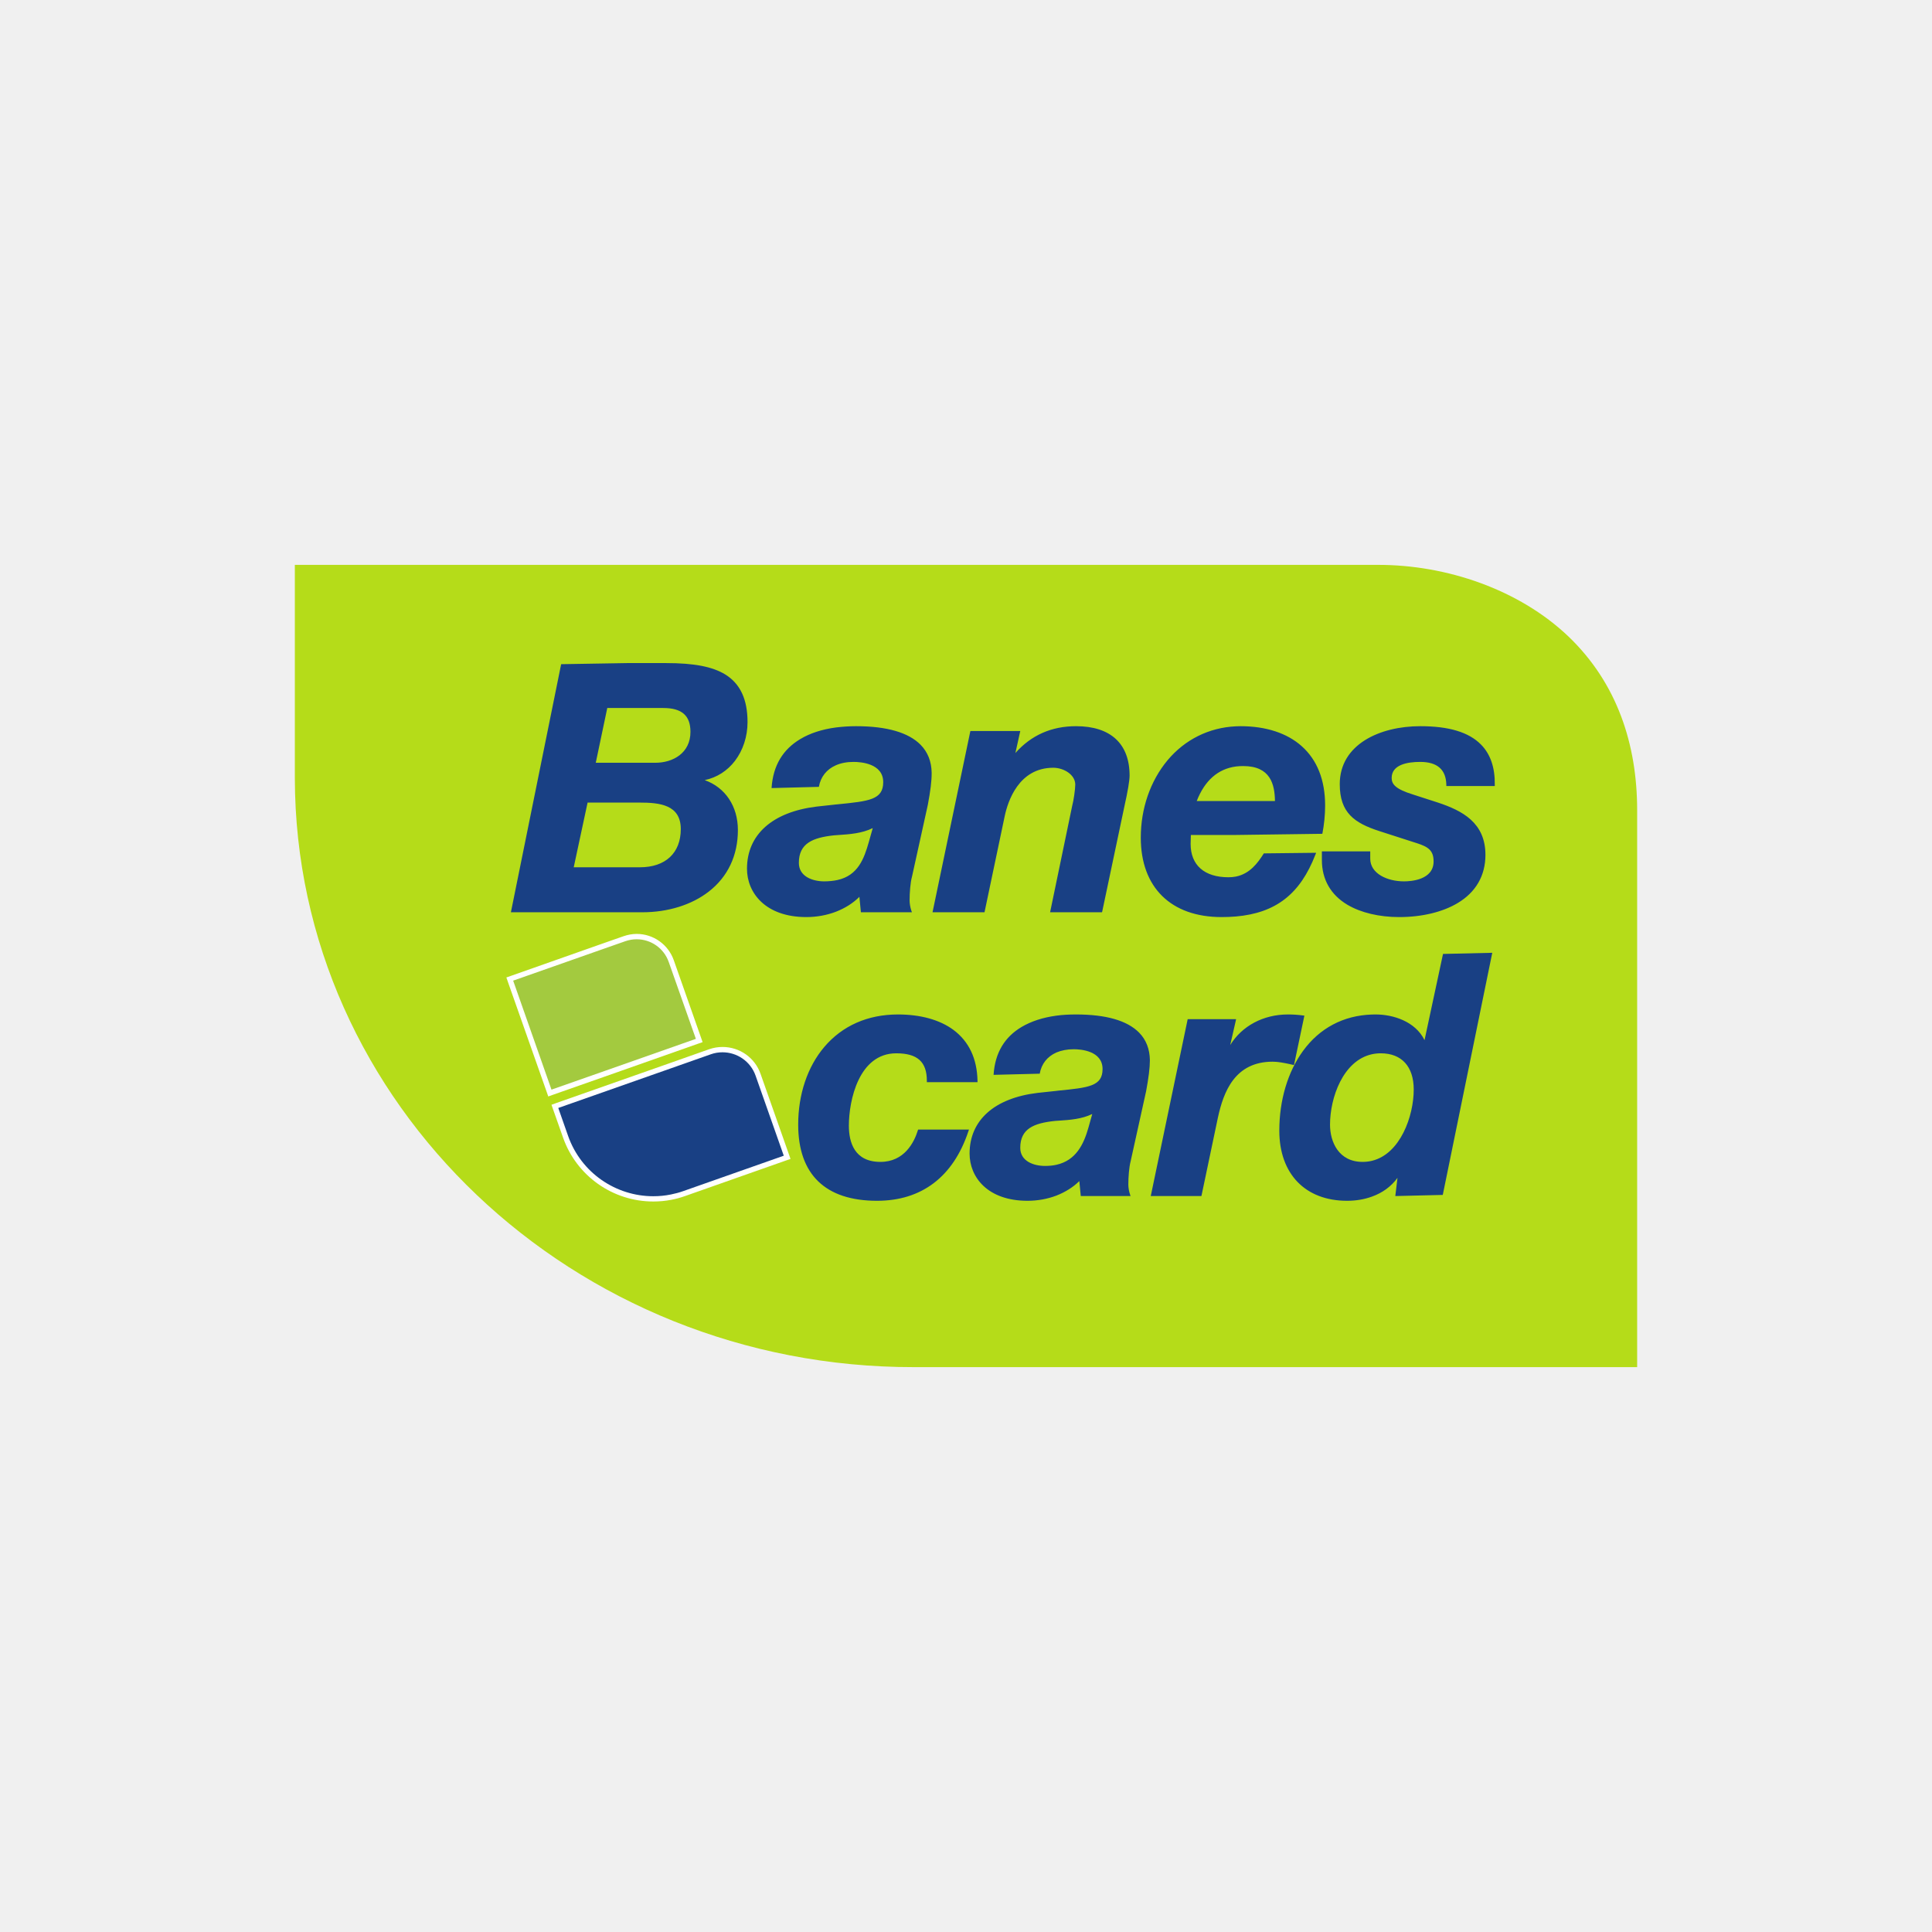
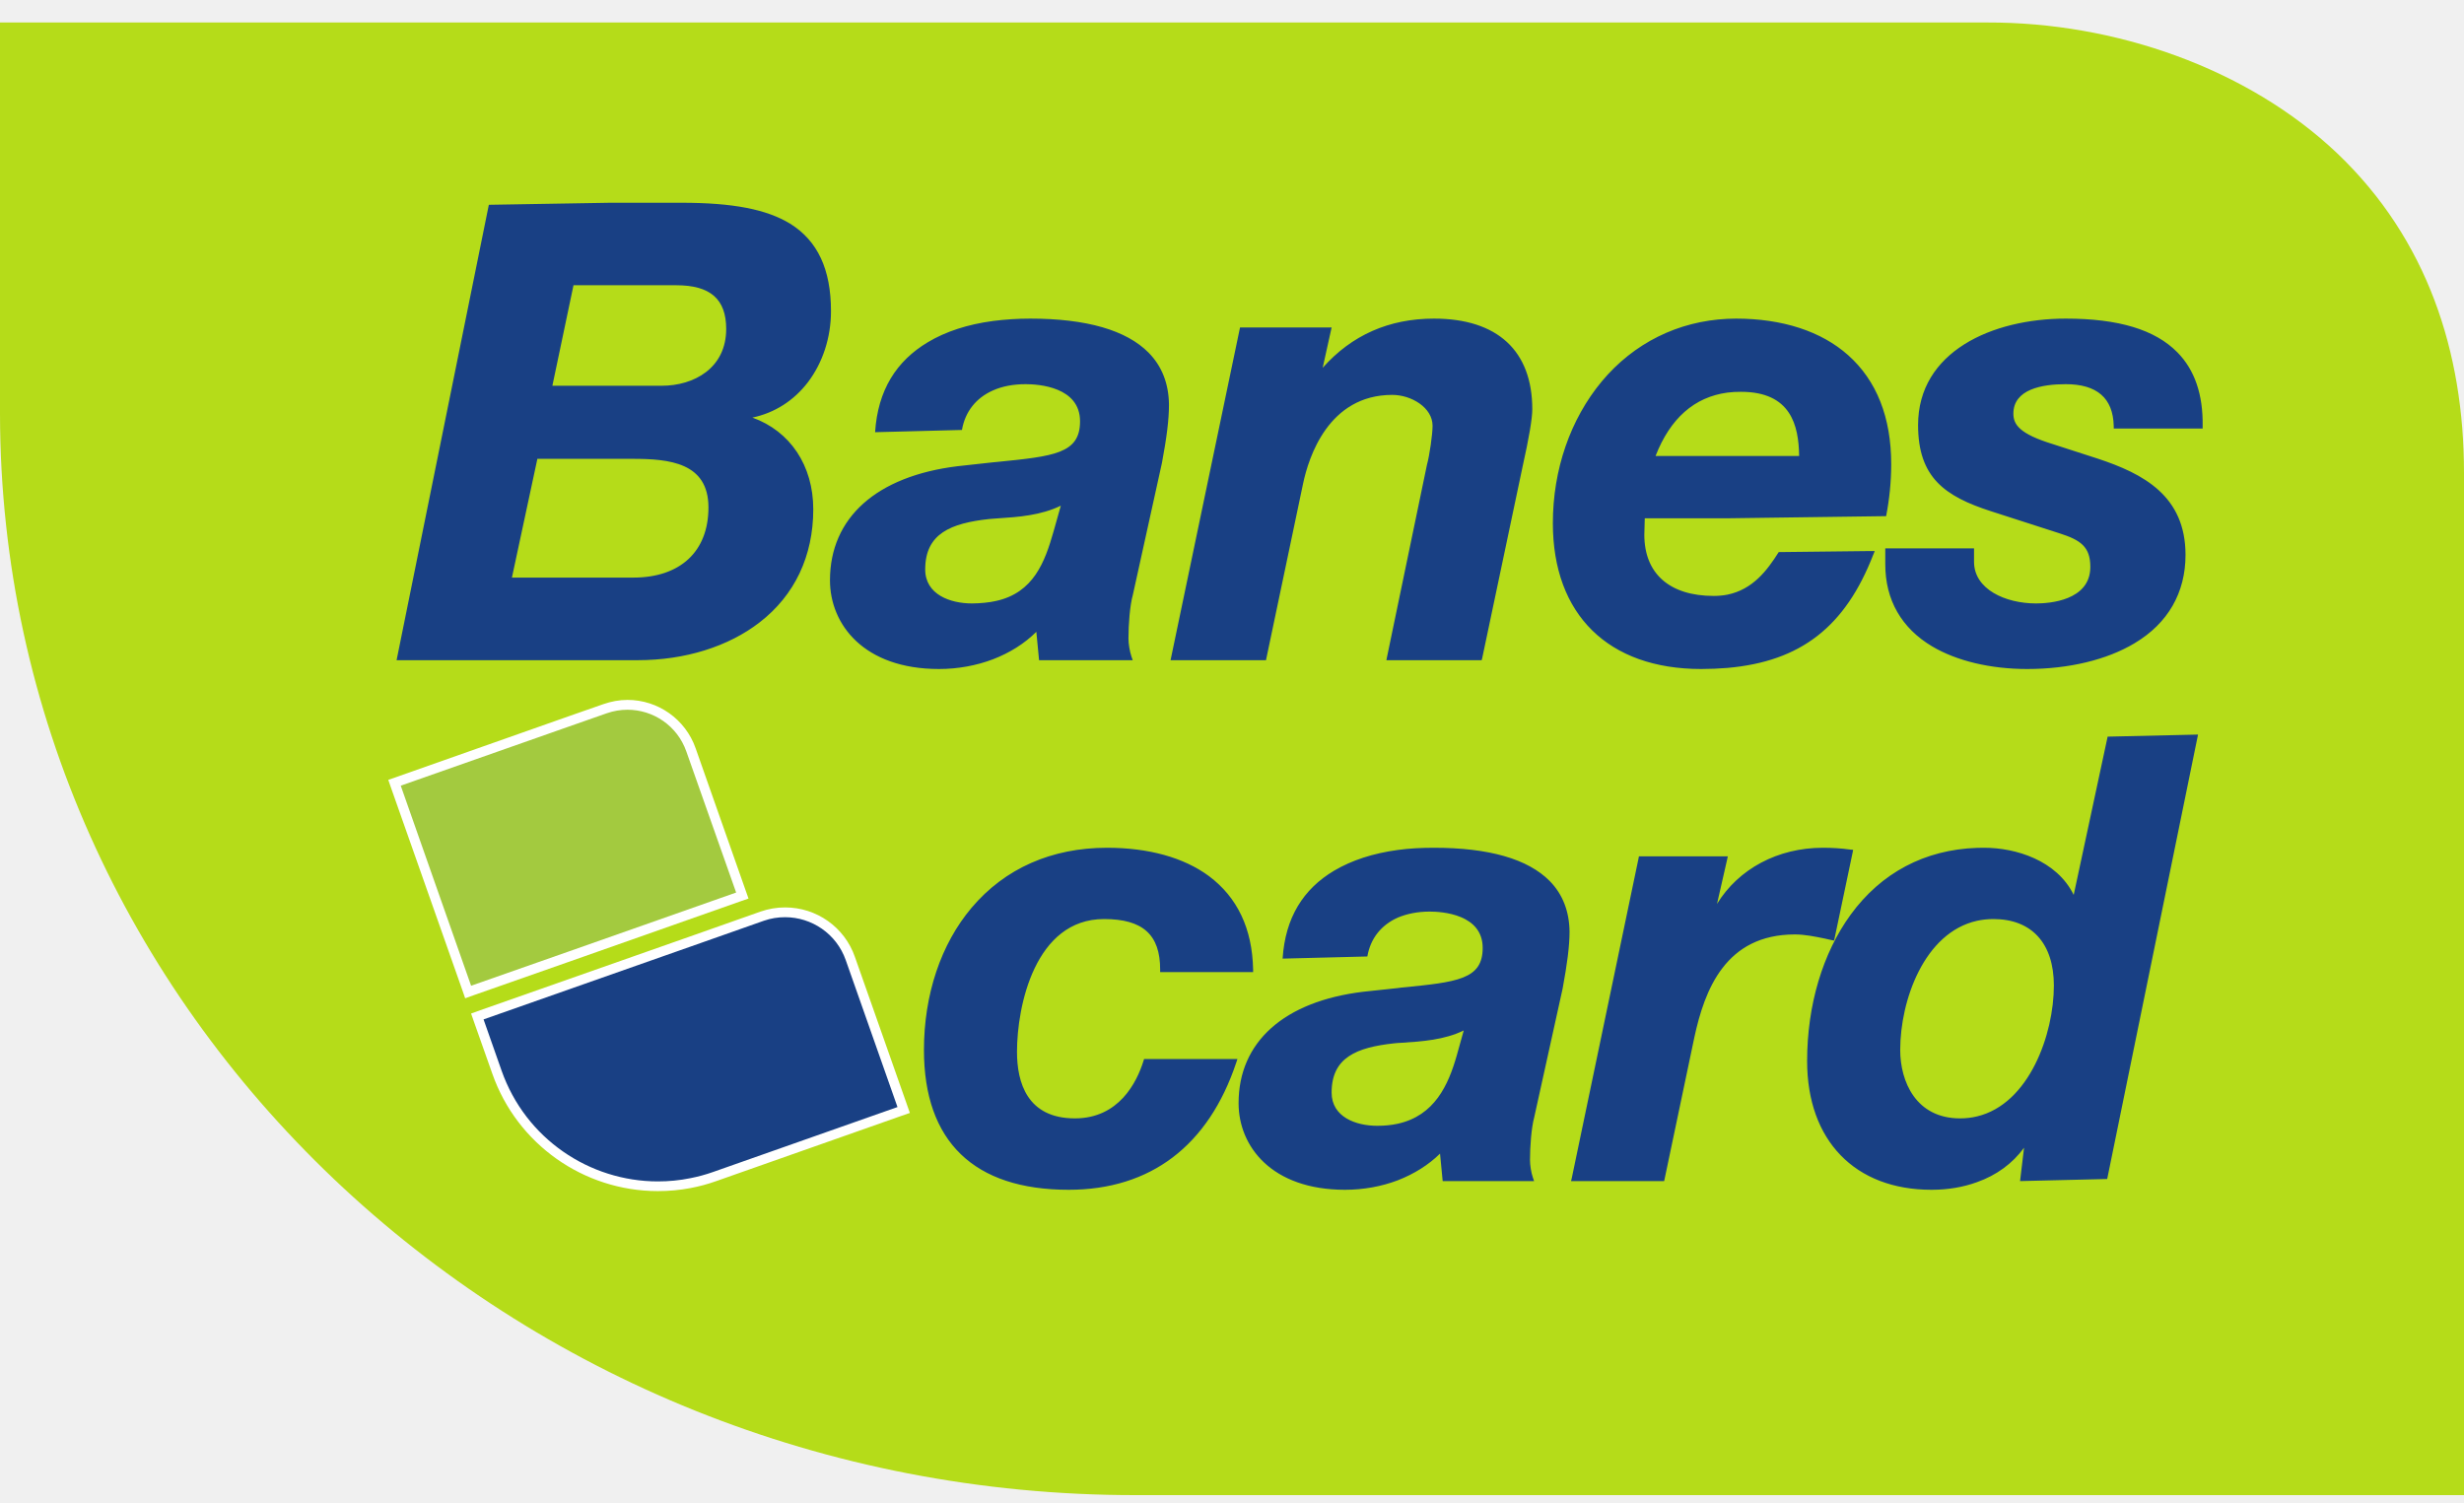
- <svg xmlns="http://www.w3.org/2000/svg" version="1.1" id="svg2" xml:space="preserve" width="700" height="700" viewBox="0 0 700 700">
-   <defs id="defs6">
-     <clipPath clipPathUnits="userSpaceOnUse" id="clipPath18">
-       <path d="M 0,558.72 H 419.04 V 0 H 0 Z" id="path16" />
-     </clipPath>
-   </defs>
-   <g id="g10" transform="matrix(1.333333,0,0,-1.333333,0,700)">
-     <g id="g12" transform="matrix(1.164381,0,0,1.164381,18.89448,-62.54285)">
-       <g id="g14" clip-path="url(#clipPath18)">
-         <g id="g20" transform="translate(305.2686,372.7695)">
-           <path d="m 0,0 h -252.685 v -49.806 c 0.122,-75.983 64.934,-137.516 144.46,-137.423 H 60.577 V -57.27 c 0,15.364 -4.657,29.692 -16.093,40.614 C 33.028,-5.771 16.136,0.036 0,0" style="fill:#b5dc19;fill-opacity:1;fill-rule:evenodd;stroke:none" id="path22" />
-         </g>
-         <g id="g24" transform="translate(112.1108,249.4951)">
-           <path d="m 0,0 -0.208,0.586 -8.963,25.435 -0.207,0.585 0.586,0.207 26.184,9.214 c 0.929,0.329 1.879,0.493 2.857,0.493 3.628,0 6.872,-2.292 8.064,-5.728 L 34.642,12.856 34.849,12.278 34.256,12.07 0.585,0.214 Z" style="fill:#a3ca3f;fill-opacity:1;fill-rule:evenodd;stroke:none" id="path26" />
-         </g>
-         <g id="g28" transform="translate(124.8457,254.6445)">
-           <path d="M 0,0 -12.371,-4.343 -21.313,21.093 0,28.592 4.872,30.299 c 0.878,0.307 1.764,0.45 2.642,0.45 3.279,0 6.329,-2.035 7.479,-5.3 L 21.328,7.507 Z m 0,29.906 -21.735,-7.664 -1.164,-0.407 0.407,-1.171 8.964,-25.428 0.407,-1.172 1.157,0.415 11.964,4.2 21.728,7.657 1.171,0.407 -0.414,1.178 -6.314,17.943 c -1.293,3.671 -4.764,6.135 -8.657,6.135 -1.042,0 -2.064,-0.192 -3.057,-0.535 z" style="fill:#ffffff;fill-opacity:1;fill-rule:evenodd;stroke:none" id="path30" />
-         </g>
-         <g id="g32" transform="translate(136.2314,224.8096)">
-           <path d="m 0,0 h -0.007 c -9.185,0 -17.4,5.822 -20.457,14.485 L -22.75,21 l -0.207,0.586 0.586,0.207 35.621,12.549 c 0.935,0.314 1.921,0.493 2.914,0.493 3.728,0 7.057,-2.371 8.314,-5.871 L 31.027,10.286 31.242,9.7 30.656,9.493 7.214,1.229 C 4.878,0.415 2.457,0 0,0" style="fill:#194084;fill-opacity:1;fill-rule:evenodd;stroke:none" id="path34" />
-         </g>
-         <g id="g36" transform="translate(140.374,225.8389)">
-           <path d="m 0,0 c -1.386,-0.286 -2.771,-0.414 -4.15,-0.414 -8.685,0 -16.821,5.421 -19.871,14.078 l -2.292,6.521 26.313,9.256 9.307,3.28 c 0.9,0.32 1.814,0.457 2.714,0.457 3.378,0 6.528,-2.094 7.714,-5.457 L 26.313,9.042 2.864,0.785 C 1.907,0.442 0.957,0.192 0,0 m 0,30.749 -26.721,-9.393 -1.178,-0.428 0.407,-1.157 2.3,-6.515 c 3.143,-8.928 11.6,-14.899 21.042,-14.899 1.4,0 2.786,0.122 4.15,0.385 1.1,0.207 2.2,0.5 3.278,0.886 l 23.435,8.257 1.172,0.407 -0.407,1.165 -6.579,18.67 c -1.314,3.786 -4.878,6.293 -8.878,6.293 -1.064,0 -2.114,-0.179 -3.121,-0.528 z" style="fill:#ffffff;fill-opacity:1;fill-rule:evenodd;stroke:none" id="path38" />
-         </g>
-         <g id="g40" transform="translate(188.4512,224.3604)">
-           <path d="m 0,0 c -12.035,0 -18.399,6.135 -18.399,17.777 0,7.043 2.157,13.479 6.071,18.1 4.221,4.986 10.164,7.607 17.199,7.607 5.3,0 9.764,-1.243 12.95,-3.592 3.621,-2.701 5.521,-6.686 5.628,-11.886 V 27.678 H 23.113 11.95 11.628 v 0.328 c 0,4.429 -2.207,6.414 -7.135,6.414 -8.764,0 -11.064,-11.043 -11.064,-16.878 0,-3.864 1.271,-8.464 7.364,-8.464 5.585,0 7.864,4.571 8.714,7.3 l 0.078,0.243 h 0.243 11.157 0.472 l -0.15,-0.443 C 17.778,5.6 10.407,0 0,0 m 41.842,8.399 c 4.664,1.029 6.421,4.9 7.5,8.693 l 0.885,3.164 c -2.45,-1.193 -5.229,-1.393 -7.928,-1.565 L 41.842,18.663 41.37,18.621 c -4.765,-0.521 -7.942,-1.793 -7.942,-6.258 0,-3.128 3.114,-4.228 5.793,-4.228 0.949,0 1.813,0.086 2.621,0.264 m 0,17.249 0.442,0.058 c 7.1,0.7 10.35,1.028 10.35,5.043 0,4.285 -5.157,4.621 -6.742,4.621 -1.55,0 -2.914,-0.286 -4.05,-0.765 -2.101,-0.942 -3.472,-2.634 -3.871,-4.942 L 27.199,29.392 c 0.336,5.228 2.636,8.849 6.529,11.171 2.25,1.329 4.957,2.214 8.114,2.642 1.442,0.2 2.971,0.279 4.599,0.279 7,0 11.943,-1.421 14.714,-4.228 1.643,-1.664 2.493,-3.85 2.522,-6.443 0,-1.835 -0.308,-4.15 -0.879,-7.236 L 59.184,9.214 C 58.819,7.871 58.648,5.464 58.648,3.8 c 0,-0.687 0.143,-1.586 0.372,-2.257 L 59.17,1.106 H 58.698 47.549 L 47.213,4.6 C 45.741,3.149 43.898,2.007 41.842,1.207 39.771,0.421 37.478,0 35.127,0 25.792,0 21.6,5.528 21.6,11.014 c 0,7.778 5.778,12.949 15.849,14.164 z M 75.705,1.106 H 75.44 64.276 63.869 l 0.093,0.386 8.485,40.642 0.051,0.257 h 0.264 10.621 0.414 l -0.085,-0.407 -1.286,-5.635 c 2.728,4.45 7.728,7.135 13.45,7.135 1.178,0 2.285,-0.064 3.492,-0.228 L 99.732,43.22 99.661,42.855 97.383,32.02 97.312,31.685 96.976,31.749 c -0.257,0.064 -0.543,0.121 -0.815,0.186 -1.257,0.256 -2.557,0.528 -3.835,0.528 -8.814,0 -11.472,-7.014 -12.786,-13.1 L 75.762,1.371 Z m 39.777,8.222 c 6.643,1.586 9.771,10.457 9.771,16.635 0,5.371 -2.814,8.457 -7.692,8.457 -0.722,0 -1.421,-0.078 -2.079,-0.221 -6.721,-1.493 -9.764,-10.129 -9.764,-16.422 0,-4.006 1.993,-8.699 7.607,-8.699 0.757,0 1.472,0.086 2.157,0.25 m 0,34.142 0.914,0.014 c 3.986,0 9.214,-1.579 11.378,-5.993 l 4.315,20.121 11.492,0.264 -11.55,-56.505 -11.078,-0.265 0.508,4.244 C 120.004,3.343 117.946,1.843 115.482,0.971 113.739,0.336 111.797,0 109.696,0 99.954,0 93.883,6.271 93.883,16.371 c 0,7.107 1.978,13.721 5.528,18.599 3.879,5.336 9.436,8.278 16.071,8.5 m 6.372,22.742 c -4.651,0 -8.943,1.021 -12.072,2.871 -3.907,2.322 -5.964,5.921 -5.964,10.436 v 1.685 0.343 h 0.336 10.621 0.329 V 81.204 79.84 c 0,-3.479 3.963,-5.293 7.885,-5.293 1.621,0 6.9,0.329 6.9,4.65 0,2.565 -1.257,3.407 -3.871,4.25 l -8.779,2.828 c -5.857,1.893 -9.25,4.293 -9.25,10.957 0,9.336 9.436,13.529 18.779,13.529 6.707,0 11.342,-1.401 14.185,-4.286 2.199,-2.228 3.272,-5.364 3.214,-9.343 V 96.79 h -0.343 -10.614 -0.343 l -0.007,0.342 c -0.086,3.514 -2.129,5.293 -6.092,5.293 -3.037,0 -6.664,-0.65 -6.664,-3.75 0,-1.414 0.828,-2.578 4.992,-3.864 l 5.728,-1.85 c 5.8,-1.914 11.164,-4.729 11.164,-12.242 0,-4.815 -2.235,-8.7 -6.47,-11.229 -3.508,-2.107 -8.358,-3.278 -13.664,-3.278 M 52.506,67.333 H 52.248 40.813 40.392 l 0.086,0.429 5.063,24.385 c 0.344,1.235 0.722,3.921 0.722,4.985 0,2.315 -2.693,3.929 -5.128,3.929 -8.108,0 -10.629,-7.914 -11.343,-11.314 L 25.143,67.612 25.085,67.333 H 24.807 13.378 12.95 l 0.092,0.429 8.686,41.606 0.057,0.264 h 0.278 10.943 0.422 l -0.093,-0.422 -1.043,-4.707 c 3.686,4.158 8.436,6.258 14.149,6.258 8.065,0 12.5,-4.093 12.5,-11.522 0,-1.192 -0.415,-3.621 -1.221,-7.242 L 52.577,67.612 Z m -110.797,25.6 h -9.257 l -3.236,-15.1 h 12.493 2.936 c 5.985,0 9.556,3.335 9.556,8.914 0,5.707 -4.971,6.186 -9.635,6.186 z m 0,22.07 h -4.664 l -2.686,-12.778 h 7.35 6.557 c 4.086,0 8.192,2.236 8.192,7.221 0,3.786 -2.014,5.557 -6.335,5.557 z m 0,-47.67 h -27.156 l 11.728,57.898 15.428,0.258 h 9.05 c 6.571,0 10.842,-0.836 13.835,-2.665 3.478,-2.164 5.185,-5.785 5.185,-11.114 0,-3.364 -1.05,-6.564 -2.935,-9.042 -1.786,-2.336 -4.221,-3.893 -7.057,-4.493 4.8,-1.714 7.742,-6.092 7.742,-11.656 0,-5.936 -2.357,-10.922 -6.806,-14.365 -3.993,-3.099 -9.507,-4.821 -15.514,-4.821 z M 83.74,93.297 h 9.128 c -0.056,3.878 -1.035,8.157 -7.392,8.157 -0.6,0 -1.164,-0.022 -1.736,-0.1 -4.2,-0.572 -7.263,-3.279 -9.128,-8.057 z m 0,17.435 1.093,0.029 c 5.921,0 10.864,-1.615 14.271,-4.657 3.622,-3.229 5.471,-7.907 5.471,-13.872 0,-2.185 -0.235,-4.471 -0.649,-6.585 L 83.74,85.375 h -10.5 l -0.056,-2.092 c 0,-4.95 3.213,-7.779 8.835,-7.779 0.607,0 1.2,0.058 1.721,0.158 3.236,0.657 5.065,3.085 6.529,5.414 l 11.713,0.135 h 0.5 l -0.185,-0.449 C 98.747,71.604 93.104,67.169 83.74,66.348 c -1.064,-0.086 -2.172,-0.136 -3.328,-0.136 -11.814,0 -18.857,6.921 -18.857,18.535 0,6.793 2.208,13.207 6.228,18.042 4.058,4.857 9.694,7.65 15.957,7.943 M -9.614,92.49 l 0.45,0.042 c 7.286,0.729 10.607,1.051 10.607,5.172 0,4.378 -5.278,4.721 -6.907,4.721 -1.572,0 -2.972,-0.264 -4.157,-0.793 -2.143,-0.943 -3.543,-2.685 -3.95,-5.028 l -11.042,-0.286 c 0.349,5.357 2.714,9.05 6.699,11.435 2.286,1.372 5.064,2.272 8.293,2.707 1.478,0.186 3.064,0.301 4.721,0.301 7.178,0 12.243,-1.472 15.071,-4.343 1.679,-1.707 2.543,-3.914 2.579,-6.557 0.007,-1.936 -0.293,-4.243 -0.893,-7.443 L 8.164,75.662 C 7.771,74.276 7.6,71.819 7.6,70.09 7.6,69.397 7.757,68.476 7.979,67.798 L 8.143,67.333 H 7.657 -3.764 l -0.35,3.607 c -1.5,-1.5 -3.379,-2.671 -5.507,-3.492 -2.114,-0.801 -4.464,-1.236 -6.864,-1.236 -9.572,0 -13.864,5.678 -13.864,11.278 0,7.964 5.921,13.242 16.235,14.507 z m 0.379,-17.628 c 4.778,1.05 6.207,4.956 7.314,8.849 L -1,86.976 C -3.536,85.74 -6.371,85.533 -9.143,85.354 l -0.95,-0.071 c -4.878,-0.536 -8.149,-1.836 -8.149,-6.414 0,-3.2 3.2,-4.322 5.942,-4.322 0.993,0 2.265,0.122 3.065,0.315" style="fill:#194084;fill-opacity:1;fill-rule:evenodd;stroke:none" id="path42" />
-         </g>
-       </g>
-     </g>
-   </g>
+ <svg xmlns="http://www.w3.org/2000/svg" width="100" height="61" viewBox="0 0 100 61" fill="none">
+   <path fill-rule="evenodd" clip-rule="evenodd" d="M80.662 0.913H0V16.812C0.039 41.067 20.728 60.71 46.115 60.68H100V19.195C100 14.29 98.513 9.716 94.863 6.23C91.206 2.755 85.814 0.901 80.662 0.913Z" fill="#B5DC19" />
+   <path fill-rule="evenodd" clip-rule="evenodd" d="M19.002 40.264L18.936 40.077L16.075 31.958L16.009 31.771L16.196 31.705L24.554 28.764C24.851 28.659 25.154 28.607 25.466 28.607C26.624 28.607 27.66 29.338 28.041 30.435L30.061 36.161L30.127 36.345L29.938 36.411L19.189 40.196L19.002 40.264Z" fill="#A3CA3F" />
+   <path fill-rule="evenodd" clip-rule="evenodd" d="M23.068 38.621L19.119 40.007L16.264 31.887L23.068 29.494L24.623 28.949C24.903 28.851 25.186 28.805 25.466 28.805C26.513 28.805 27.487 29.455 27.854 30.497L29.876 36.224L23.068 38.621ZM23.068 29.074L16.129 31.521L15.758 31.651L15.888 32.024L18.749 40.142L18.879 40.516L19.248 40.383L23.068 39.042L30.004 36.598L30.378 36.468L30.245 36.092L28.23 30.364C27.817 29.192 26.709 28.406 25.466 28.406C25.134 28.406 24.807 28.467 24.49 28.577L23.068 29.074Z" fill="white" />
+   <path fill-rule="evenodd" clip-rule="evenodd" d="M26.702 48.145H26.7C23.768 48.145 21.145 46.286 20.17 43.521L19.44 41.441L19.374 41.254L19.561 41.188L30.932 37.182C31.23 37.082 31.545 37.025 31.862 37.025C33.052 37.025 34.115 37.781 34.516 38.899L36.607 44.861L36.675 45.048L36.488 45.114L29.005 47.752C28.259 48.012 27.486 48.145 26.702 48.145Z" fill="#194084" />
+   <path fill-rule="evenodd" clip-rule="evenodd" d="M28.025 47.816C27.582 47.907 27.14 47.948 26.7 47.948C23.927 47.948 21.33 46.218 20.357 43.454L19.625 41.373L28.025 38.418L30.996 37.371C31.283 37.269 31.575 37.225 31.862 37.225C32.94 37.225 33.946 37.893 34.324 38.967L36.424 44.93L28.939 47.566C28.633 47.675 28.33 47.755 28.025 47.816ZM28.025 38L19.495 40.999L19.119 41.135L19.248 41.505L19.983 43.584C20.986 46.434 23.686 48.341 26.7 48.341C27.147 48.341 27.589 48.302 28.025 48.218C28.376 48.152 28.727 48.058 29.071 47.935L36.552 45.299L36.926 45.169L36.796 44.797L34.696 38.837C34.276 37.629 33.139 36.828 31.862 36.828C31.522 36.828 31.187 36.886 30.866 36.997L28.025 38Z" fill="white" />
+   <path fill-rule="evenodd" clip-rule="evenodd" d="M43.372 48.288C39.53 48.288 37.498 46.33 37.498 42.613C37.498 40.365 38.187 38.31 39.437 36.835C40.784 35.244 42.681 34.407 44.927 34.407C46.619 34.407 48.044 34.804 49.061 35.554C50.217 36.416 50.823 37.688 50.857 39.348V39.453H50.75H47.187H47.084V39.348C47.084 37.934 46.379 37.3 44.806 37.3C42.008 37.3 41.274 40.826 41.274 42.688C41.274 43.922 41.68 45.39 43.625 45.39C45.408 45.39 46.135 43.931 46.407 43.06L46.432 42.982H46.509H50.071H50.221L50.173 43.124C49.047 46.5 46.694 48.288 43.372 48.288ZM56.729 45.607C58.218 45.278 58.779 44.043 59.123 42.832L59.405 41.822C58.623 42.203 57.736 42.267 56.875 42.322L56.729 42.33L56.578 42.344C55.057 42.51 54.043 42.916 54.043 44.342C54.043 45.34 55.037 45.691 55.892 45.691C56.195 45.691 56.471 45.664 56.729 45.607ZM56.729 40.101L56.87 40.082C59.136 39.859 60.174 39.754 60.174 38.472C60.174 37.104 58.528 36.997 58.022 36.997C57.527 36.997 57.091 37.089 56.729 37.241C56.058 37.542 55.62 38.082 55.493 38.819L52.054 38.906C52.162 37.237 52.896 36.081 54.139 35.34C54.857 34.915 55.721 34.633 56.729 34.496C57.189 34.432 57.677 34.407 58.197 34.407C60.431 34.407 62.009 34.861 62.894 35.757C63.418 36.288 63.69 36.986 63.699 37.813C63.699 38.399 63.601 39.138 63.418 40.123L62.265 45.347C62.148 45.776 62.094 46.544 62.094 47.075C62.094 47.294 62.139 47.581 62.212 47.795L62.26 47.935H62.109H58.55L58.443 46.82C57.973 47.283 57.385 47.647 56.729 47.903C56.068 48.154 55.336 48.288 54.585 48.288C51.605 48.288 50.267 46.523 50.267 44.772C50.267 42.289 52.111 40.639 55.326 40.251L56.729 40.101ZM67.538 47.935H67.454H63.89H63.76L63.79 47.812L66.499 34.838L66.515 34.756H66.599H69.99H70.122L70.094 34.886L69.684 36.685C70.555 35.264 72.151 34.407 73.978 34.407C74.354 34.407 74.707 34.428 75.092 34.48L75.209 34.491L75.186 34.608L74.459 38.067L74.436 38.173L74.329 38.153C74.247 38.133 74.155 38.114 74.069 38.094C73.667 38.012 73.252 37.925 72.844 37.925C70.031 37.925 69.182 40.164 68.763 42.107L67.557 47.85L67.538 47.935ZM80.236 45.31C82.357 44.804 83.355 41.972 83.355 40C83.355 38.286 82.457 37.3 80.9 37.3C80.669 37.3 80.446 37.325 80.236 37.371C78.091 37.848 77.119 40.604 77.119 42.613C77.119 43.892 77.755 45.39 79.548 45.39C79.789 45.39 80.018 45.363 80.236 45.31V45.31ZM80.236 34.411L80.528 34.407C81.8 34.407 83.469 34.911 84.16 36.32L85.537 29.897L89.206 29.813L85.519 47.85L81.983 47.935L82.145 46.58C81.68 47.221 81.023 47.7 80.236 47.978C79.68 48.181 79.06 48.288 78.389 48.288C75.279 48.288 73.341 46.286 73.341 43.062C73.341 40.793 73.973 38.682 75.106 37.125C76.344 35.422 78.118 34.482 80.236 34.411V34.411ZM82.27 27.152C80.786 27.152 79.415 26.826 78.417 26.235C77.169 25.494 76.513 24.345 76.513 22.904V22.366V22.256H76.62H80.01H80.115V22.366V22.801C80.115 23.912 81.381 24.491 82.633 24.491C83.15 24.491 84.835 24.386 84.835 23.007C84.835 22.188 84.434 21.919 83.6 21.65L80.797 20.747C78.927 20.143 77.844 19.377 77.844 17.25C77.844 14.269 80.856 12.931 83.839 12.931C85.98 12.931 87.46 13.378 88.367 14.299C89.069 15.01 89.412 16.011 89.393 17.281V17.391H89.284H85.895H85.786L85.784 17.281C85.756 16.16 85.104 15.592 83.839 15.592C82.87 15.592 81.712 15.799 81.712 16.789C81.712 17.24 81.976 17.612 83.305 18.022L85.134 18.613C86.985 19.224 88.698 20.122 88.698 22.521C88.698 24.058 87.984 25.298 86.632 26.105C85.512 26.778 83.964 27.152 82.27 27.152V27.152ZM60.133 26.794H60.051H56.4H56.266L56.293 26.657L57.91 18.873C58.019 18.479 58.14 17.621 58.14 17.281C58.14 16.542 57.28 16.027 56.503 16.027C53.915 16.027 53.11 18.553 52.882 19.639L51.398 26.705L51.38 26.794H51.291H47.642H47.506L47.535 26.657L50.308 13.375L50.326 13.291H50.415H53.908H54.043L54.013 13.426L53.68 14.928C54.857 13.601 56.373 12.931 58.197 12.931C60.771 12.931 62.187 14.237 62.187 16.609C62.187 16.989 62.055 17.765 61.797 18.921L60.156 26.705L60.133 26.794ZM24.764 18.622H21.809L20.776 23.442H24.764H25.701C27.612 23.442 28.752 22.378 28.752 20.596C28.752 18.775 27.165 18.622 25.676 18.622H24.764ZM24.764 11.577H23.275L22.418 15.656H24.764H26.857C28.162 15.656 29.472 14.942 29.472 13.351C29.472 12.142 28.829 11.577 27.45 11.577H24.764ZM24.764 26.794H16.095L19.839 8.312L24.764 8.229H27.653C29.751 8.229 31.114 8.496 32.069 9.08C33.18 9.771 33.725 10.927 33.725 12.628C33.725 13.702 33.389 14.723 32.788 15.514C32.218 16.26 31.44 16.757 30.535 16.948C32.067 17.496 33.006 18.893 33.006 20.669C33.006 22.564 32.254 24.156 30.834 25.255C29.559 26.244 27.799 26.794 25.881 26.794H24.764ZM70.103 18.506H73.017C72.999 17.268 72.687 15.902 70.658 15.902C70.466 15.902 70.286 15.909 70.103 15.934C68.763 16.116 67.785 16.98 67.19 18.506H70.103ZM70.103 12.94L70.452 12.931C72.343 12.931 73.92 13.446 75.008 14.417C76.164 15.448 76.754 16.941 76.754 18.846C76.754 19.543 76.68 20.273 76.547 20.948L70.103 21.035H66.752L66.734 21.702C66.734 23.282 67.759 24.186 69.554 24.186C69.748 24.186 69.937 24.167 70.103 24.135C71.136 23.925 71.72 23.15 72.188 22.407L75.927 22.364H76.086L76.027 22.507C74.894 25.43 73.093 26.846 70.103 27.108C69.764 27.136 69.41 27.152 69.041 27.152C65.27 27.152 63.022 24.942 63.022 21.235C63.022 19.067 63.726 17.019 65.01 15.476C66.305 13.925 68.104 13.034 70.103 12.94V12.94ZM40.303 18.763L40.447 18.75C42.772 18.517 43.833 18.414 43.833 17.099C43.833 15.701 42.148 15.592 41.628 15.592C41.126 15.592 40.679 15.676 40.301 15.845C39.617 16.146 39.17 16.702 39.04 17.45L35.515 17.541C35.626 15.831 36.381 14.652 37.653 13.891C38.383 13.453 39.27 13.166 40.301 13.027C40.772 12.967 41.279 12.931 41.808 12.931C44.099 12.931 45.716 13.401 46.619 14.317C47.155 14.862 47.43 15.567 47.442 16.41C47.444 17.028 47.348 17.765 47.157 18.786L45.978 24.135C45.852 24.578 45.798 25.362 45.798 25.914C45.798 26.135 45.848 26.429 45.919 26.645L45.971 26.794H45.816H42.17L42.059 25.642C41.58 26.121 40.98 26.495 40.301 26.757C39.626 27.013 38.876 27.152 38.109 27.152C35.054 27.152 33.684 25.339 33.684 23.552C33.684 21.009 35.574 19.324 38.866 18.921L40.303 18.763ZM40.424 24.39C41.949 24.055 42.405 22.808 42.759 21.566L43.053 20.523C42.243 20.918 41.338 20.984 40.453 21.041L40.15 21.064C38.593 21.235 37.549 21.65 37.549 23.111C37.549 24.133 38.57 24.491 39.445 24.491C39.762 24.491 40.169 24.452 40.424 24.39" fill="#194084" />
</svg>
